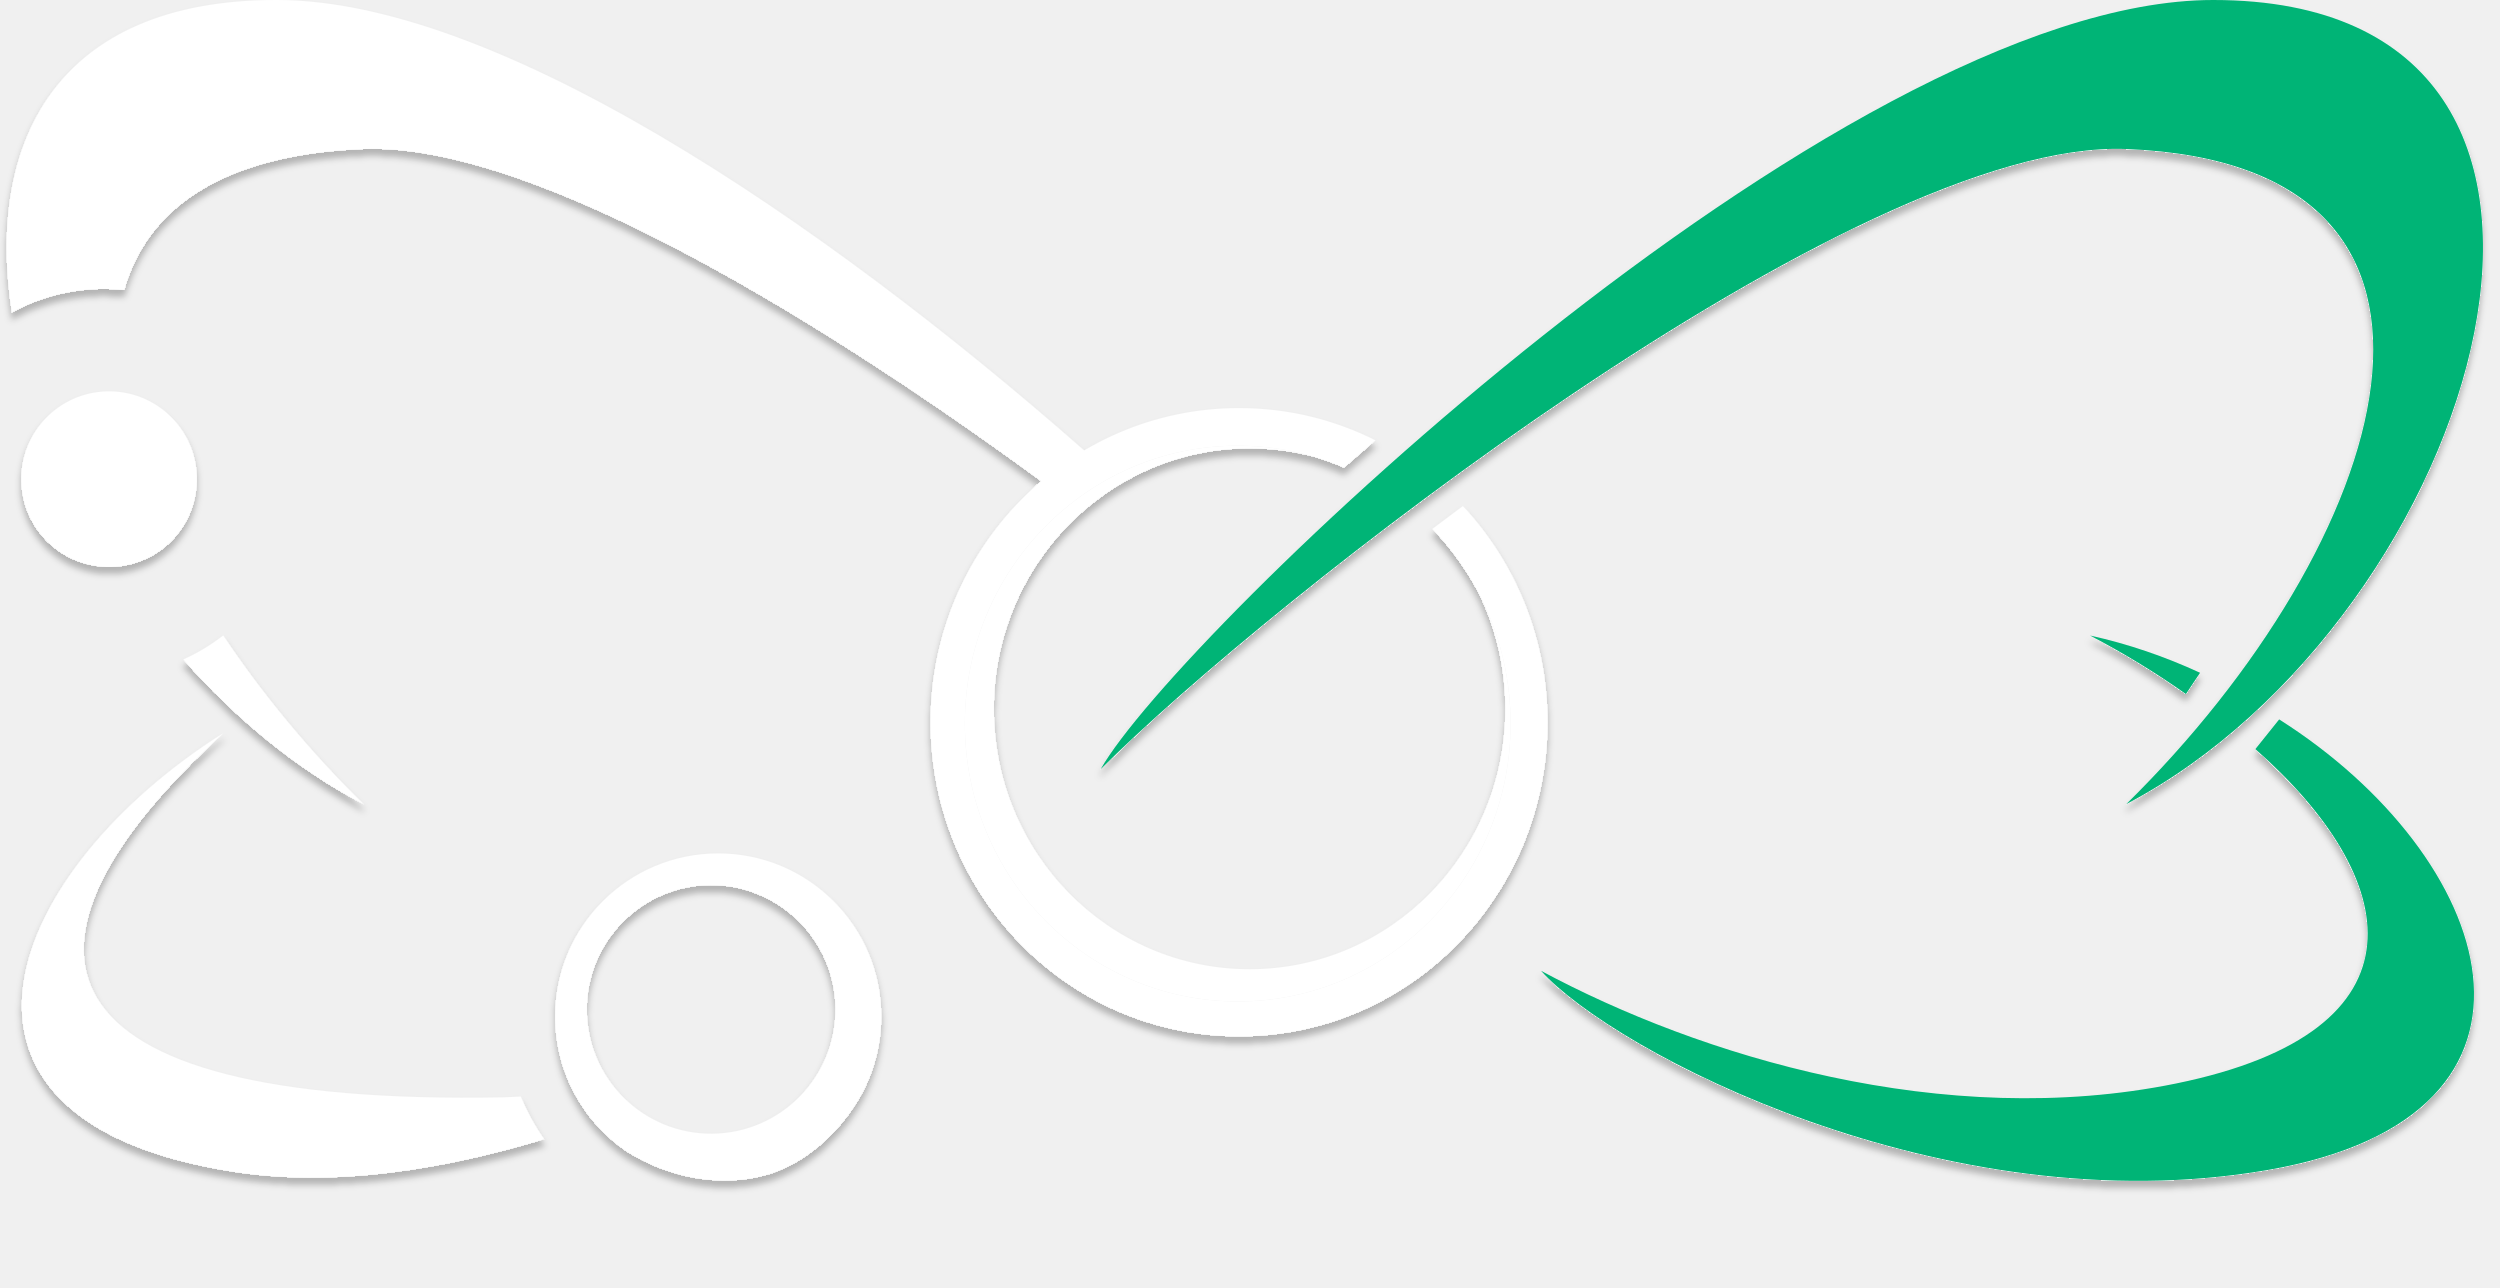
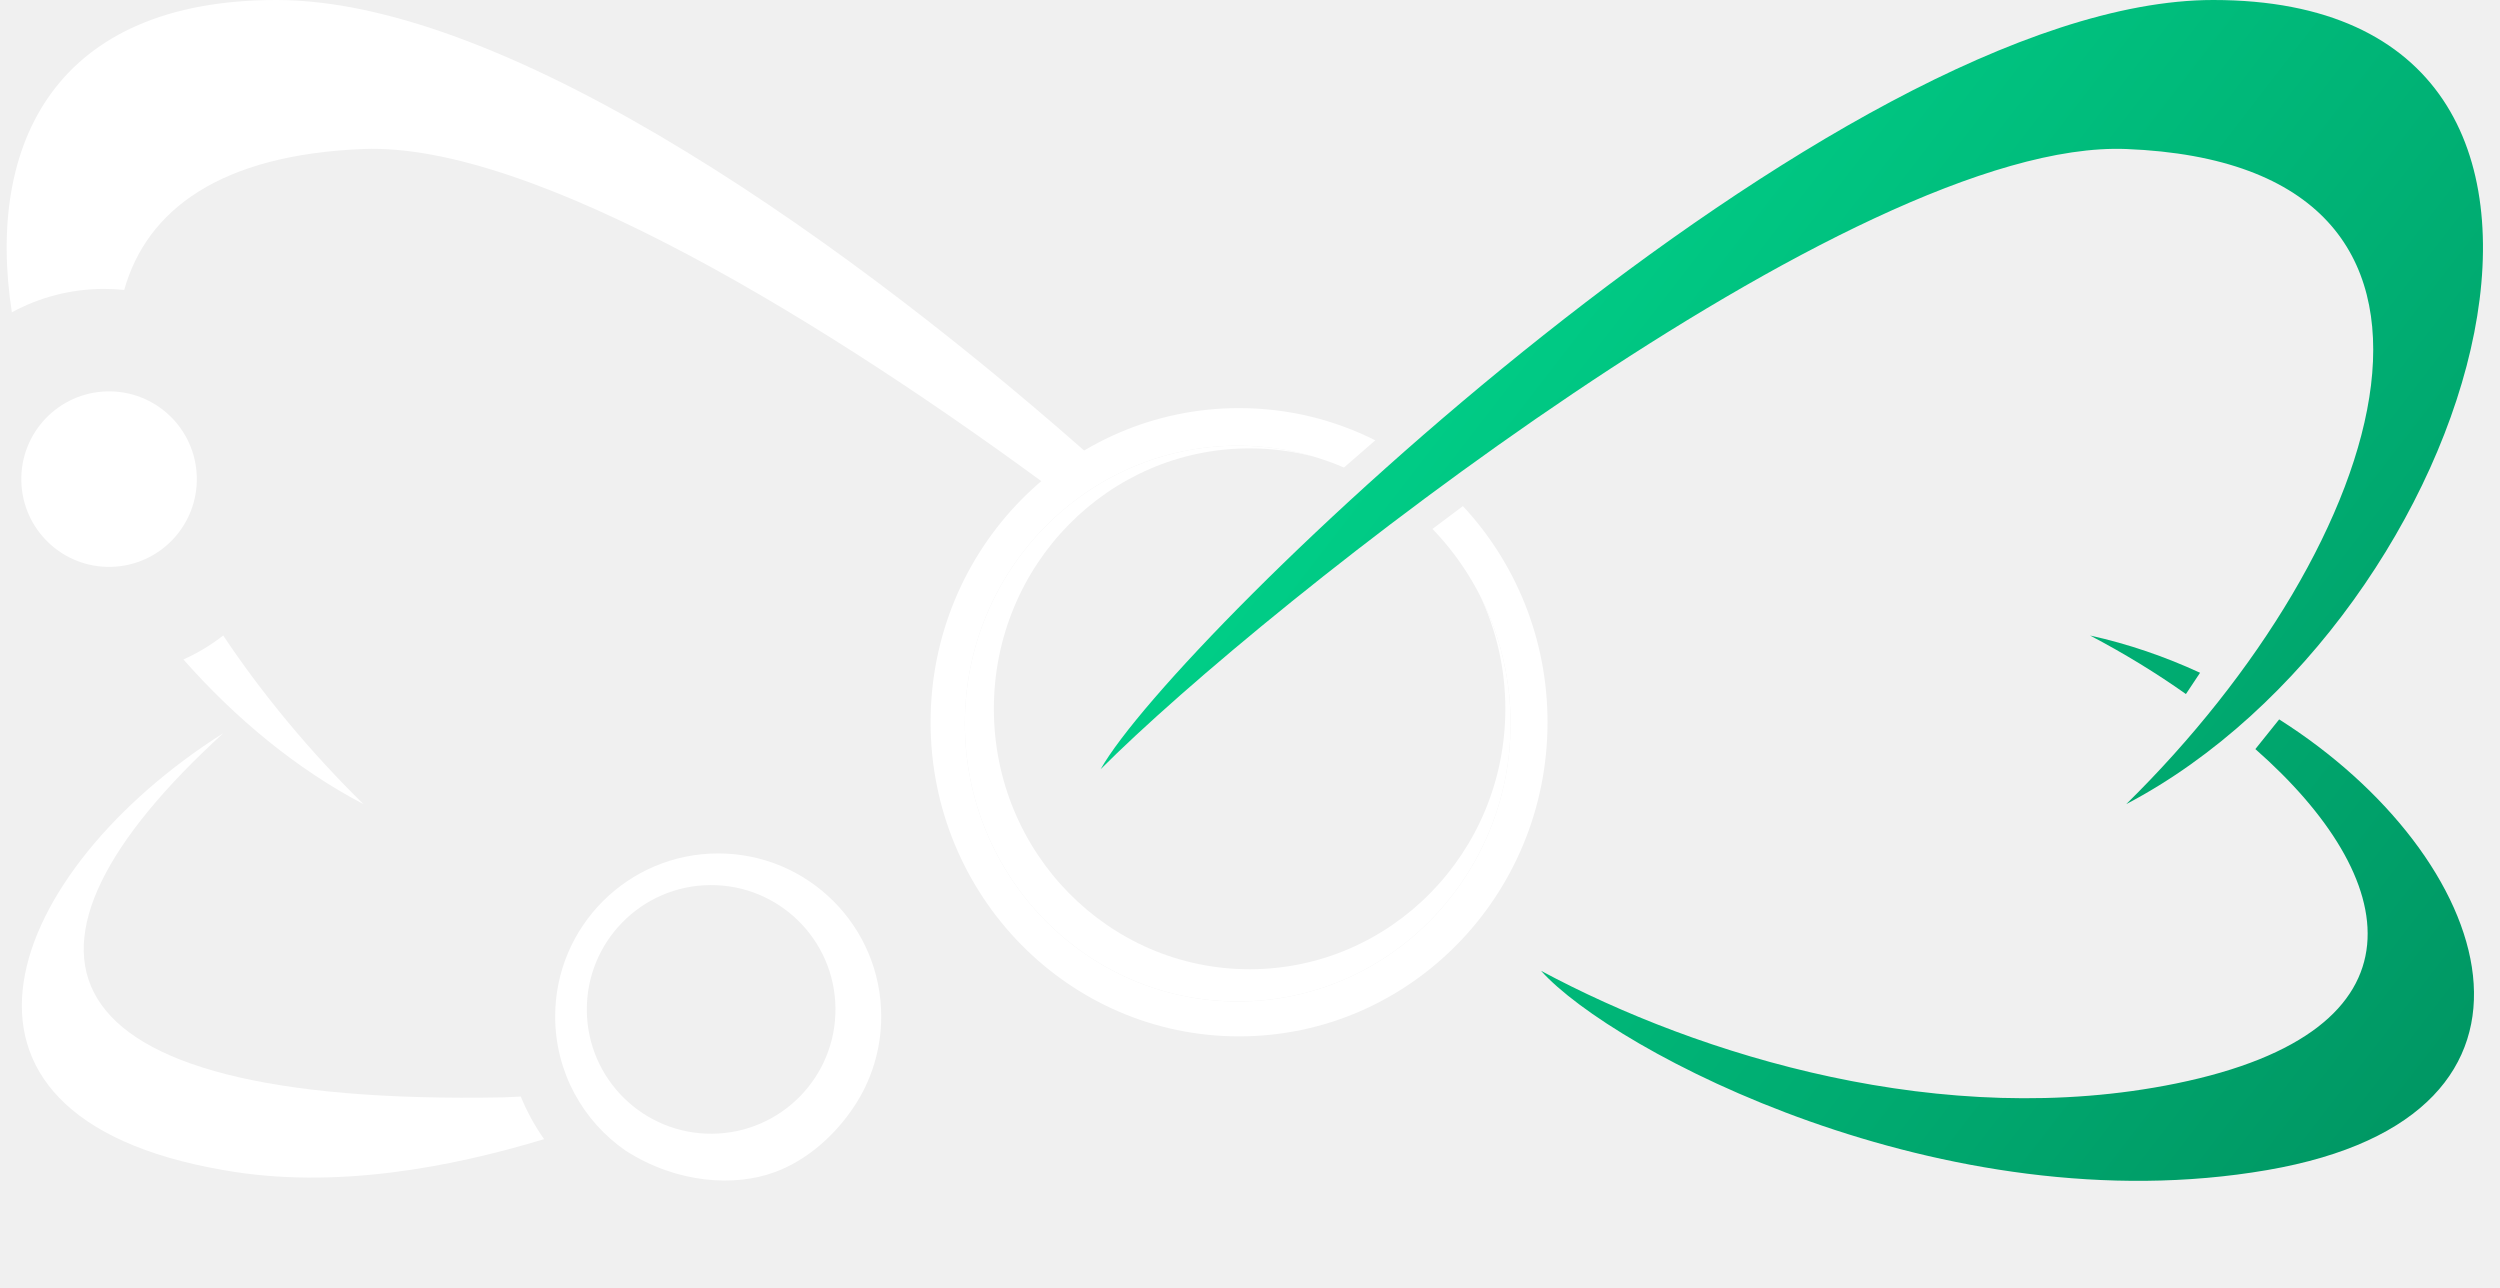
<svg xmlns="http://www.w3.org/2000/svg" width="1497" height="771" viewBox="0 0 1497 771" fill="none">
-   <g filter="url(#filter0_d_243_4)">
-     <path d="M1325.29 0C1099.78 -4.05542e-05 703.266 381.833 659.062 460.611C756.944 362.397 1110.58 82.797 1273.19 89.228C1506.23 98.444 1431 326.367 1273.19 481.512C1484.75 370.579 1599.99 4.9399e-05 1325.29 0Z" fill="#00B476" />
-     <path d="M1317.4 402.854L1308.93 415.595C1291.28 403.082 1271.96 391.272 1251.53 380.551C1274.41 385.583 1296.54 393.223 1317.4 402.854Z" fill="#00B476" />
-     <path d="M1364.76 430.775C1493.92 512.532 1547.43 667.87 1357.67 700.629C1163.96 734.069 965.634 629.219 922.786 581.324C1017.77 632.361 1164.04 677.205 1303 648.801C1457.29 617.264 1438.05 525.544 1350.51 448.553L1364.76 430.775Z" fill="#00B476" />
+   <g>
+     <path d="M1325.29 0C1099.78 -4.05542e-05 703.266 381.833 659.062 460.611C756.944 362.397 1110.58 82.797 1273.19 89.228C1506.23 98.444 1431 326.367 1273.19 481.512C1484.75 370.579 1599.99 4.9399e-05 1325.29 0Z" fill="url(#brandGradient)" />
+     <path d="M1317.4 402.854L1308.93 415.595C1291.28 403.082 1271.96 391.272 1251.53 380.551C1274.41 385.583 1296.54 393.223 1317.4 402.854Z" fill="url(#brandGradient)" />
+     <path d="M1364.76 430.775C1493.92 512.532 1547.43 667.87 1357.67 700.629C1163.96 734.069 965.634 629.219 922.786 581.324C1017.77 632.361 1164.04 677.205 1303 648.801C1457.29 617.264 1438.05 525.544 1350.51 448.553L1364.76 430.775Z" fill="url(#brandGradient)" />
    <path fill-rule="evenodd" clip-rule="evenodd" d="M741.157 599.677C831.4 599.677 904.557 525.178 904.557 433.279C904.557 405.389 897.819 379.103 885.911 356.014C895.831 376.672 901.4 399.892 901.4 424.436C901.4 510.564 832.837 580.385 748.261 580.385C663.685 580.385 595.123 510.564 595.123 424.436C595.123 338.308 663.685 268.488 748.261 268.488C761.675 268.488 774.686 270.244 787.084 273.543C772.515 269.206 757.102 266.88 741.157 266.88C650.913 266.88 577.756 341.379 577.756 433.279C577.756 525.178 650.913 599.677 741.157 599.677Z" fill="white" />
    <path d="M926.659 432.476C926.659 536.362 843.96 620.579 741.946 620.579C639.931 620.579 557.232 536.362 557.232 432.476C557.232 328.59 639.931 244.373 741.946 244.373C771.23 244.373 798.923 251.313 823.525 263.666L804.775 279.964C785.222 271.54 763.724 266.881 741.156 266.881C650.913 266.881 577.756 341.38 577.756 433.28C577.756 525.179 650.913 599.679 741.156 599.679C831.4 599.679 904.557 525.179 904.557 433.28C904.557 387.888 886.709 346.742 857.77 316.72L875.989 303.055C907.394 336.774 926.659 382.334 926.659 432.476Z" fill="white" />
    <path fill-rule="evenodd" clip-rule="evenodd" d="M406.969 671.755C408.065 671.368 409.157 670.98 410.246 670.59C409.161 670.994 408.069 671.382 406.969 671.755Z" fill="white" />
    <circle cx="65.309" cy="286.902" r="52.55" transform="rotate(-1.49421 65.3086 286.902)" fill="white" />
    <path d="M7.096 187.01C23.536 178.076 42.379 173 62.406 173C66.448 173 70.442 173.207 74.377 173.61C87.928 125.574 131.936 92.617 217.62 89.228C319.278 85.208 495.593 192.975 637.406 298.327L660.147 279.5C513.418 148.584 306.2 0 165.521 0C33.419 0 -8.504 85.699 7.096 187.01ZM133.662 380.541C126.368 386.227 118.377 391.06 109.838 394.891C140.988 430.217 177.579 460.515 217.62 481.512C185.608 450.039 156.994 415.571 133.662 380.541Z" fill="white" />
    <path d="M133.739 439C-6.499 567 17 662.5 301.679 657.098L311.85 656.616C315.54 665.683 320.241 674.23 325.809 682.117C270.529 698.843 200.339 712.583 133.739 700.631C-56.026 667.871 4.58 520.757 133.739 439Z" fill="white" />
    <path fill-rule="evenodd" clip-rule="evenodd" d="M332.437 608.655C332.437 554.741 376.142 511.035 430.056 511.035C483.97 511.035 527.676 554.741 527.676 608.655C527.676 628.541 521.729 647.038 511.518 662.466C500.196 679.572 483.63 694.551 464.111 701.817C440.019 710.787 405.42 708.746 374.674 689.055C349.158 671.445 332.437 642.003 332.437 608.655ZM426.557 678.874C467.67 678.475 500.675 644.822 500.276 603.709C499.876 562.596 466.224 529.591 425.111 529.991C383.998 530.39 350.993 564.043 351.392 605.156C351.792 646.269 385.444 679.273 426.557 678.874Z" fill="white" />
  </g>
  <defs>
-     <filter id="filter0_d_243_4" x="0" y="0" width="1490.81" height="715.092" filterUnits="userSpaceOnUse" color-interpolation-filters="sRGB">
-       <feFlood flood-opacity="0" result="BackgroundImageFix" />
-       <feColorMatrix in="SourceAlpha" type="matrix" values="0 0 0 0 0 0 0 0 0 0 0 0 0 0 0 0 0 0 127 0" result="hardAlpha" />
-       <feOffset dy="4" />
-       <feGaussianBlur stdDeviation="2" />
-       <feComposite in2="hardAlpha" operator="out" />
-       <feColorMatrix type="matrix" values="0 0 0 0 0 0 0 0 0 0 0 0 0 0 0 0 0 0 0.25 0" />
-       <feBlend mode="normal" in2="BackgroundImageFix" result="effect1_dropShadow_243_4" />
-       <feBlend mode="normal" in="SourceGraphic" in2="effect1_dropShadow_243_4" result="shape" />
-     </filter>
+     <linearGradient id="brandGradient" x1="600" y1="0" x2="1600" y2="771" gradientUnits="userSpaceOnUse">
+       <stop offset="0%" stop-color="#00E596" />
+       <stop offset="100%" stop-color="#008A5B" />
+     </linearGradient>
  </defs>
</svg>
